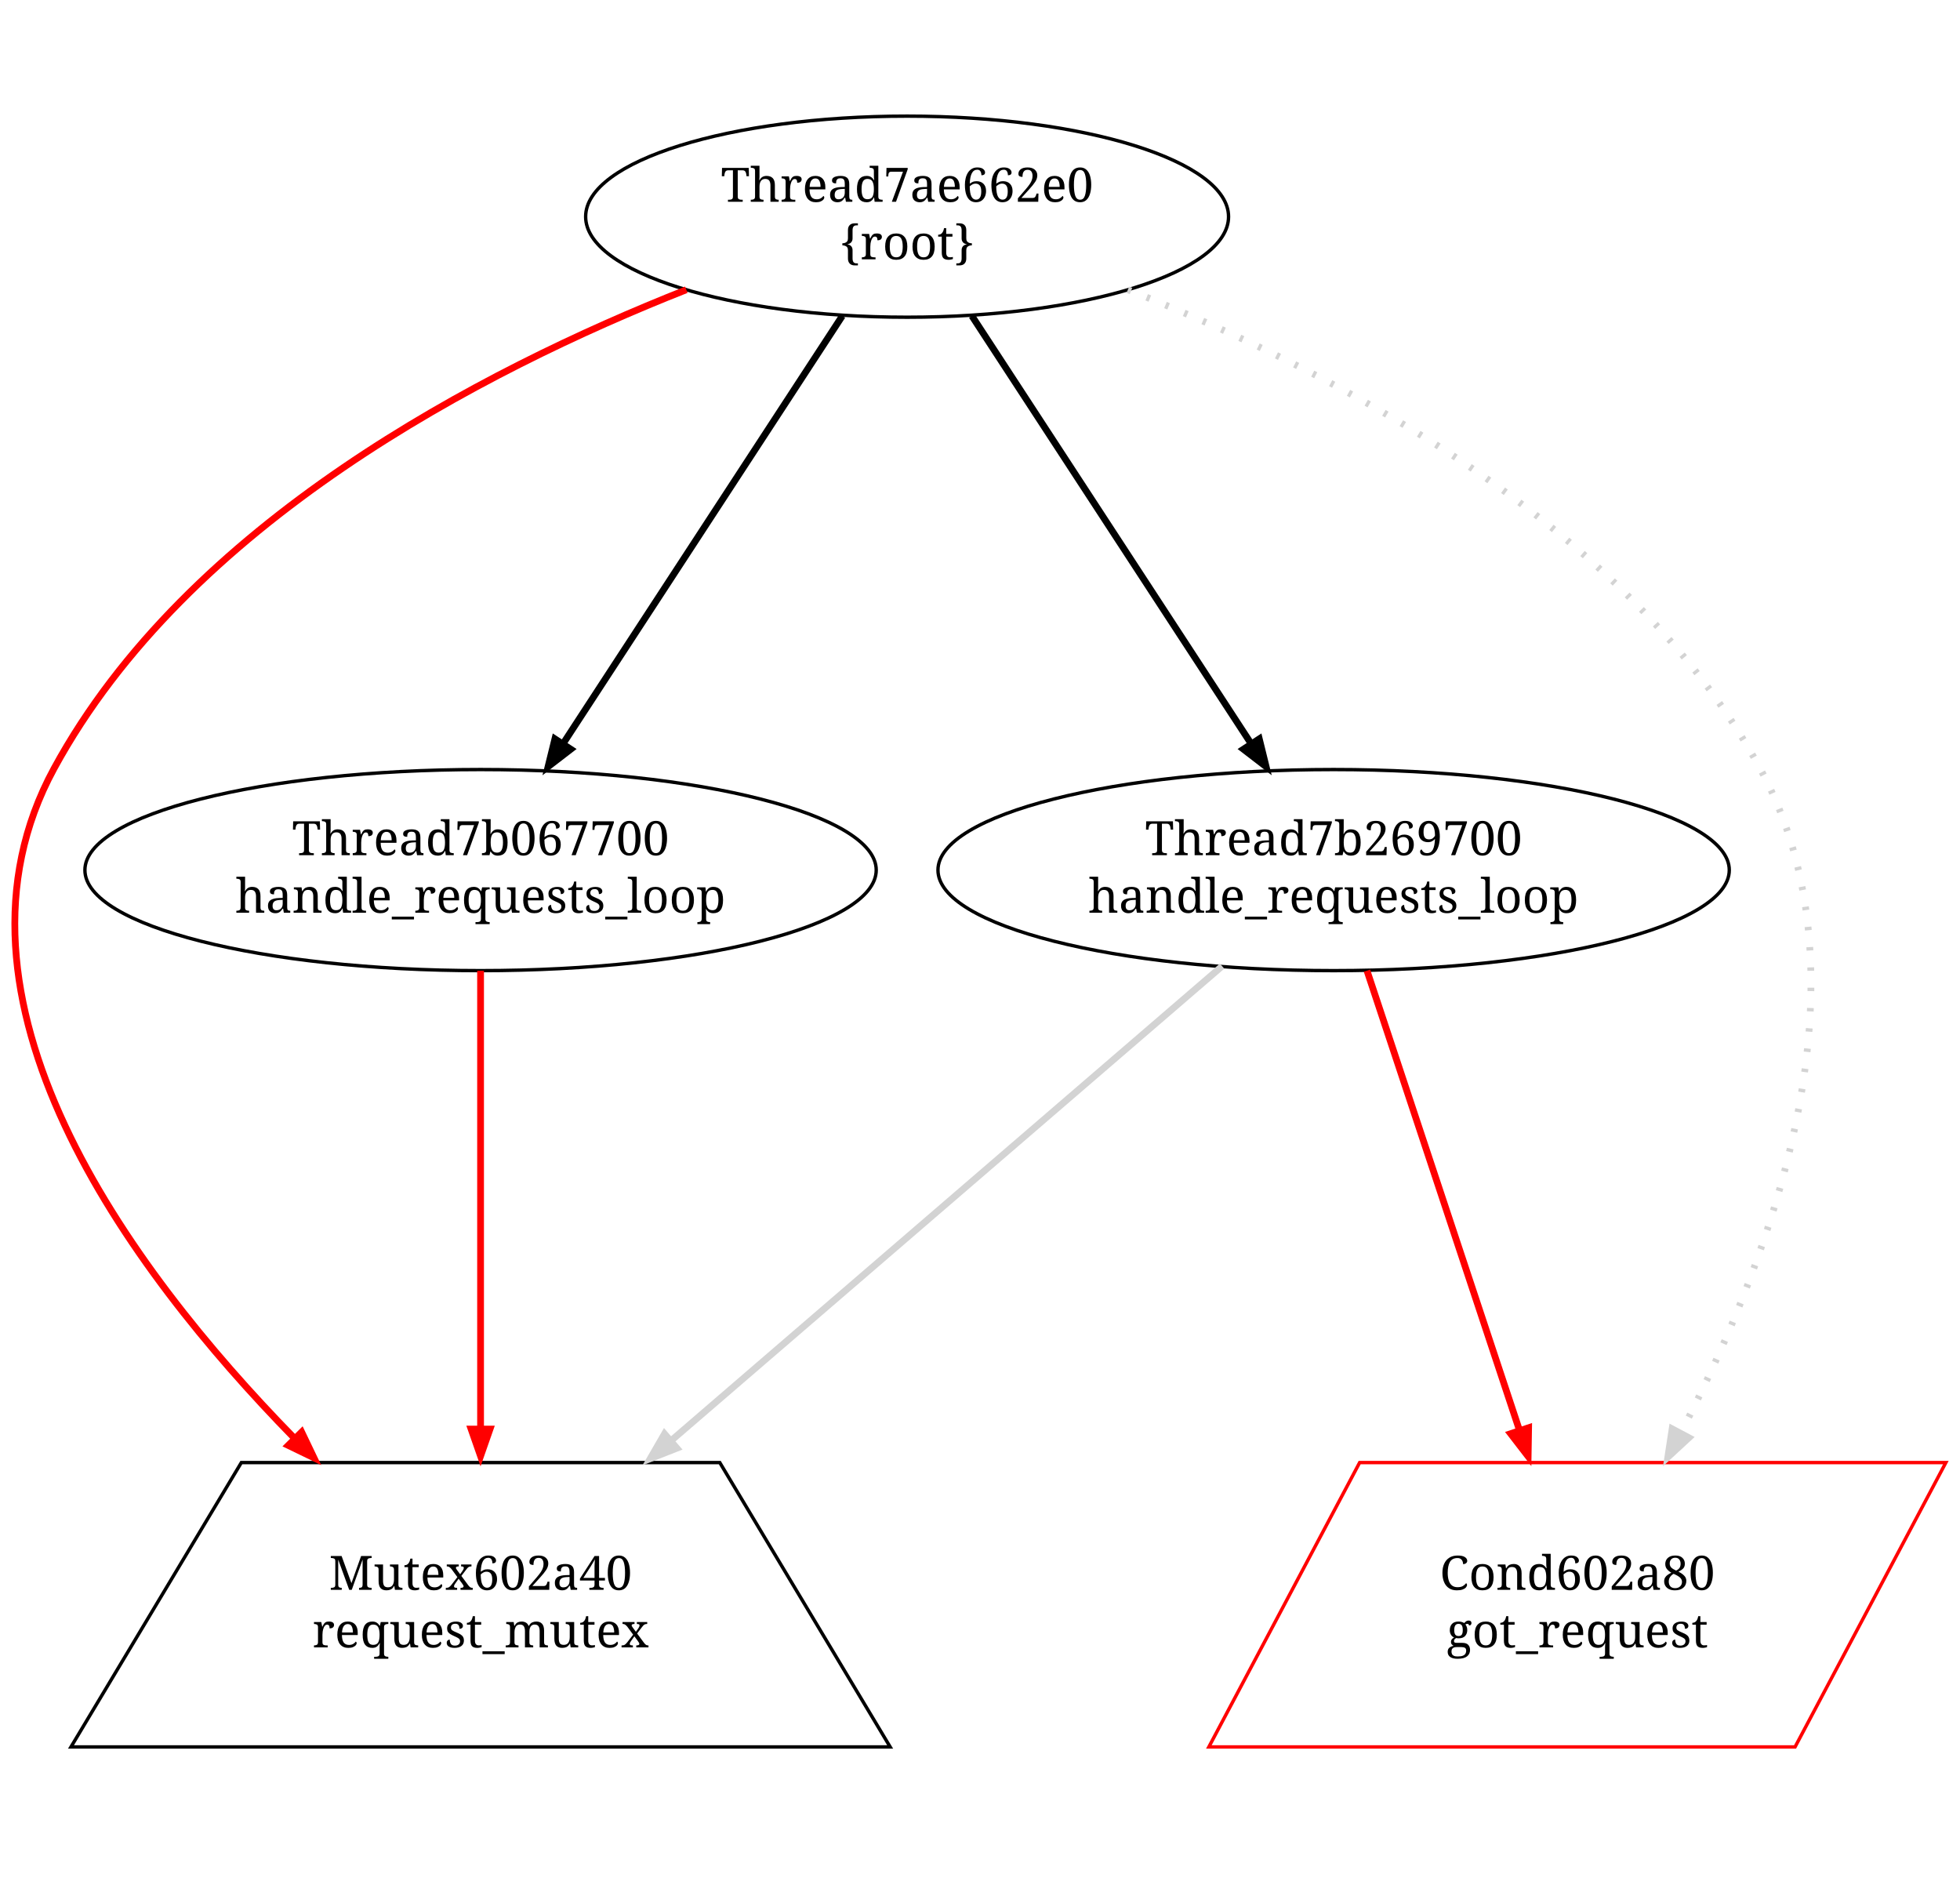
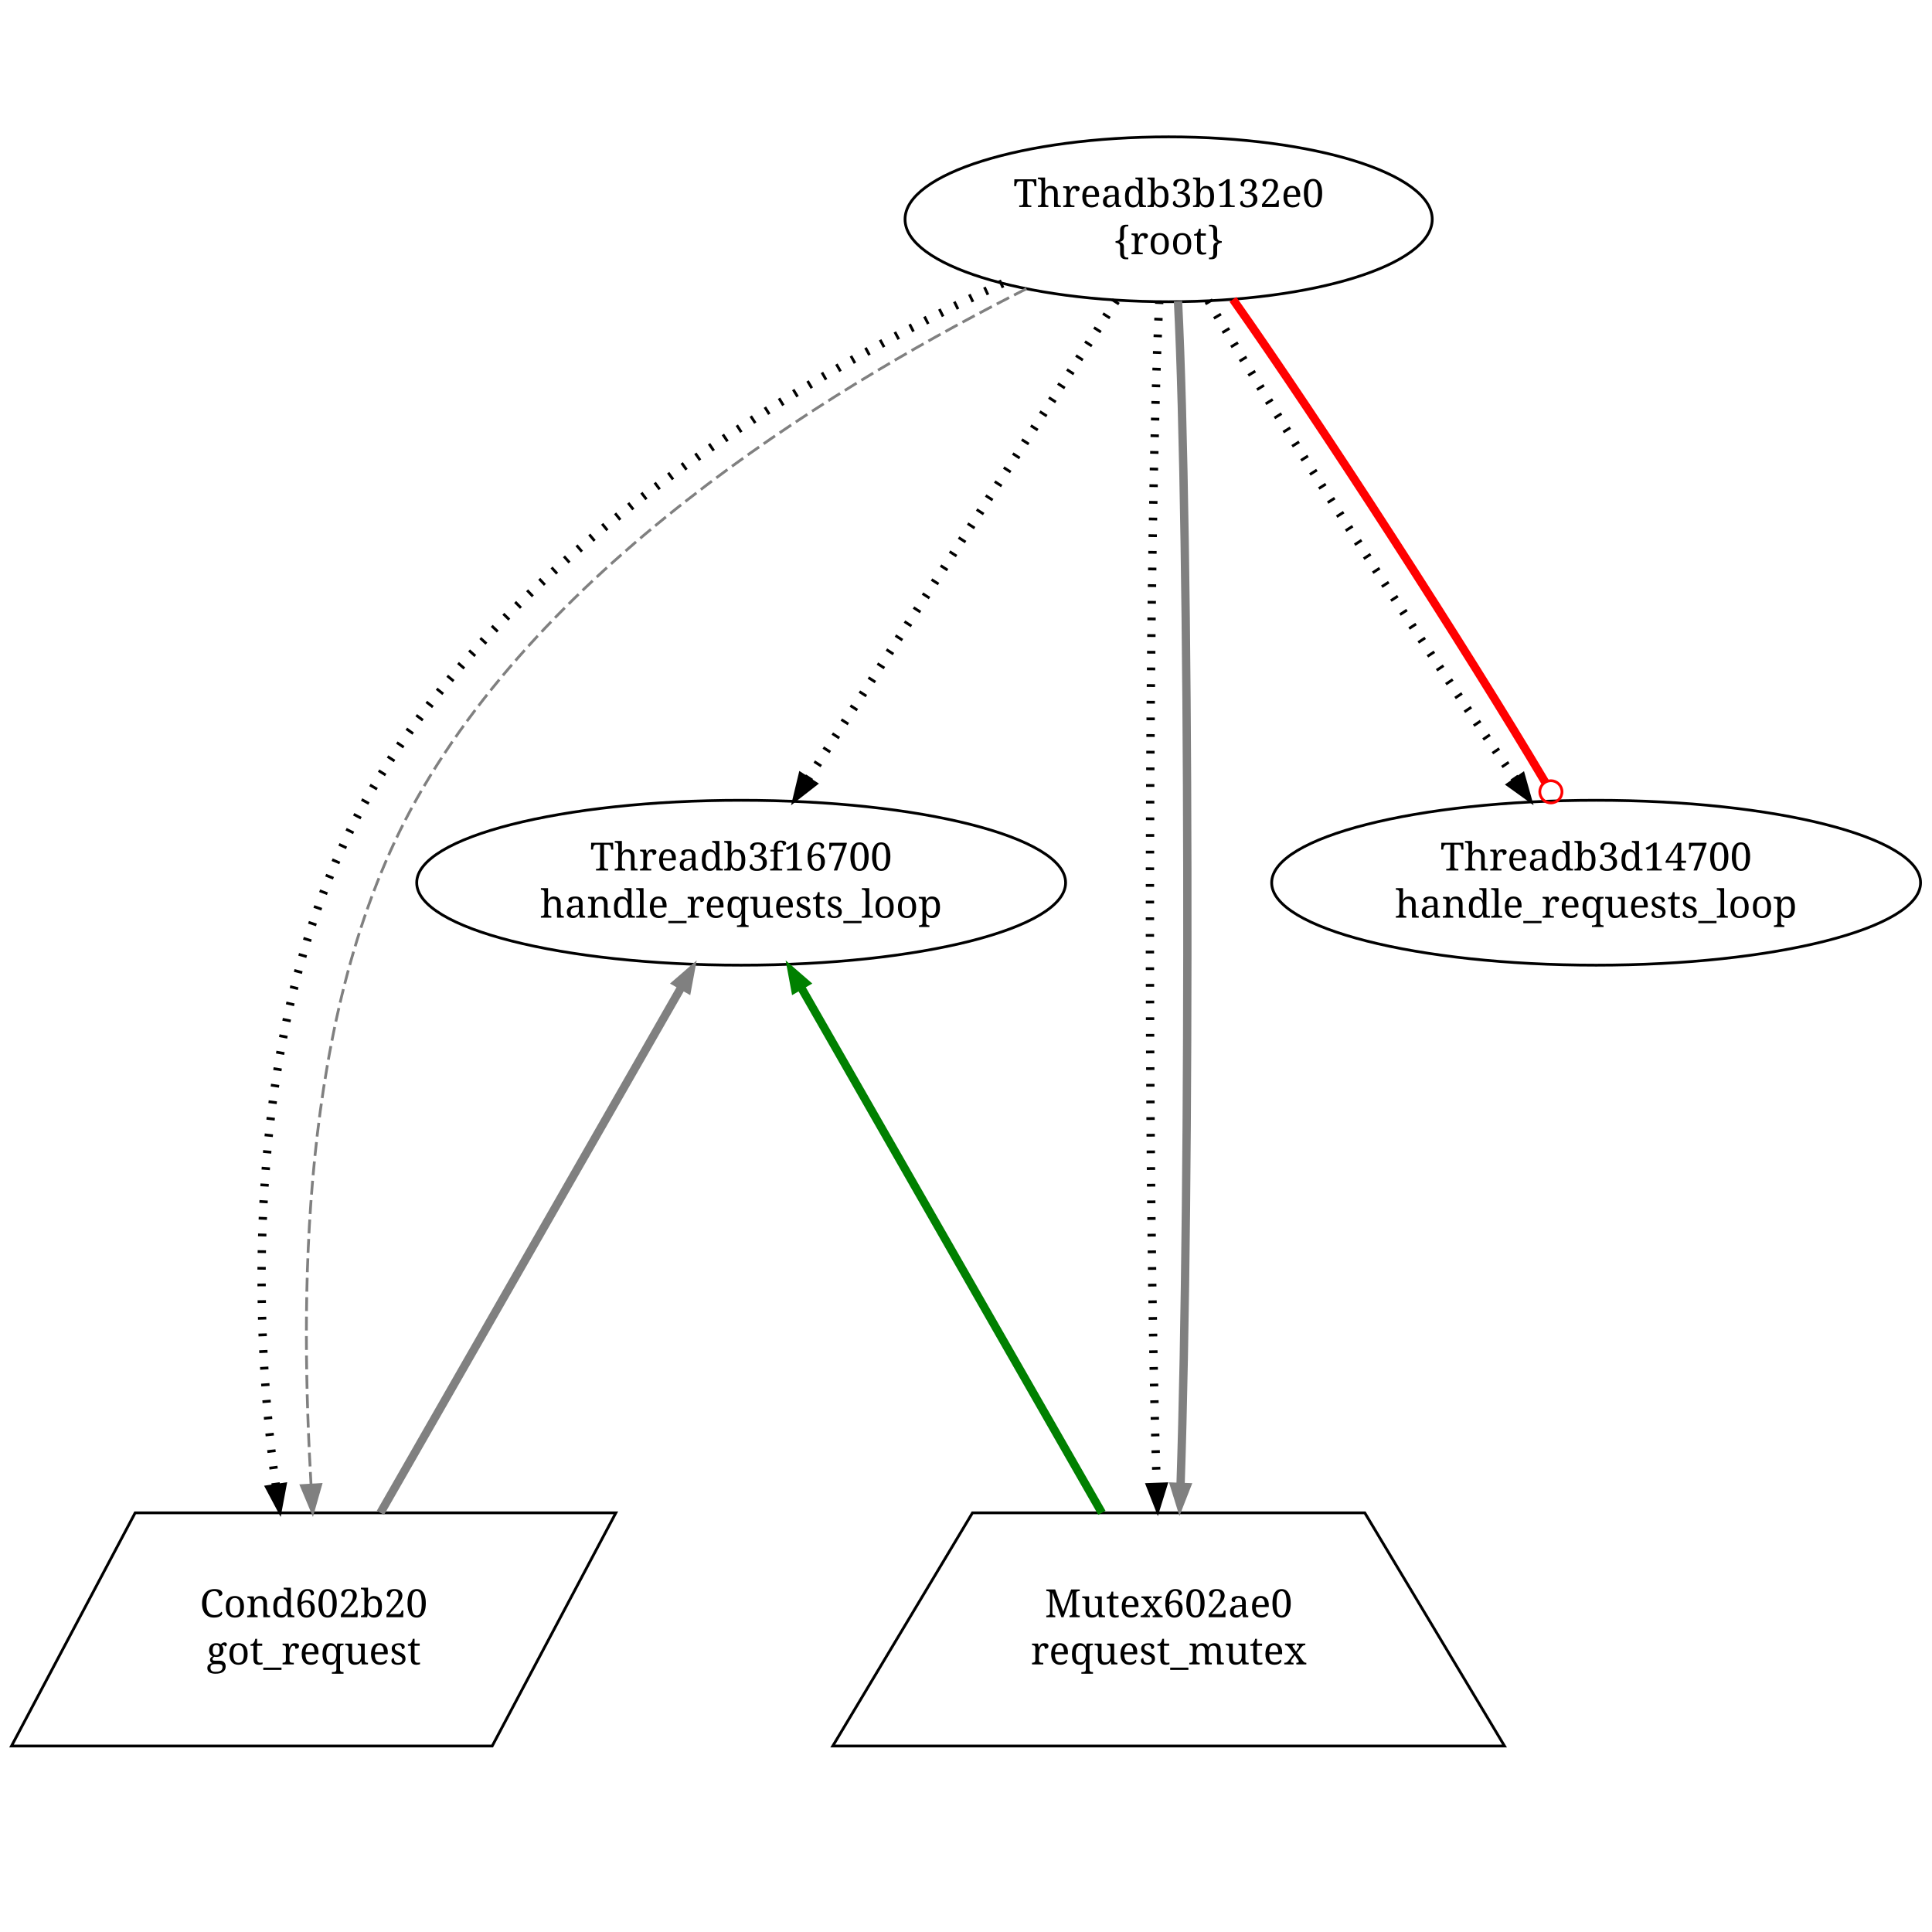
- <svg xmlns="http://www.w3.org/2000/svg" width="579pt" height="562pt" viewBox="0.00 0.00 578.92 562.00">
-   <g id="graph1" class="graph" transform="scale(1 1) rotate(0) translate(4 558)">
-     <polygon fill="white" stroke="white" points="-4,5 -4,-558 575.923,-558 575.923,5 -4,5" />
+ <svg xmlns="http://www.w3.org/2000/svg" width="696pt" height="696pt" viewBox="0.00 0.00 696.00 696.00">
+   <g id="graph1" class="graph" transform="scale(1 1) rotate(0) translate(4 692)">
+     <polygon fill="white" stroke="white" points="-4,5 -4,-692 693,-692 693,5 -4,5" />
    <g id="node1" class="node">
-       <polygon fill="none" stroke="black" points="208.589,-126 67.257,-126 16.923,-42 258.923,-42 208.589,-126" />
-       <text text-anchor="middle" x="137.923" y="-88.4" font-family="Times Roman,serif" font-size="14.00">Mutex602a40</text>
-       <text text-anchor="middle" x="137.923" y="-71.4" font-family="Times Roman,serif" font-size="14.00">request_mutex</text>
-     </g>
-     <g id="node2" class="node">
-       <polygon fill="none" stroke="red" points="570.782,-126 397.612,-126 353.064,-42 526.234,-42 570.782,-126" />
-       <text text-anchor="middle" x="461.923" y="-88.4" font-family="Times Roman,serif" font-size="14.00">Cond602a80</text>
-       <text text-anchor="middle" x="461.923" y="-71.4" font-family="Times Roman,serif" font-size="14.00">got_request</text>
+       <ellipse fill="none" stroke="black" cx="263" cy="-374" rx="116.88" ry="29.698" />
+       <text text-anchor="middle" x="263" y="-378.4" font-family="Times Roman,serif" font-size="14.00">Threadb3f16700</text>
+       <text text-anchor="middle" x="263" y="-361.4" font-family="Times Roman,serif" font-size="14.00">handle_requests_loop</text>
    </g>
    <g id="node3" class="node">
-       <ellipse fill="none" stroke="black" cx="263.923" cy="-494" rx="94.96" ry="29.698" />
-       <text text-anchor="middle" x="263.923" y="-498.4" font-family="Times Roman,serif" font-size="14.00">Thread7ae662e0</text>
-       <text text-anchor="middle" x="263.923" y="-481.4" font-family="Times Roman,serif" font-size="14.00">{root}</text>
+       <polygon fill="none" stroke="black" points="217.859,-147 44.689,-147 0.141,-63 173.311,-63 217.859,-147" />
+       <text text-anchor="middle" x="109" y="-109.4" font-family="Times Roman,serif" font-size="14.00">Cond602b20</text>
+       <text text-anchor="middle" x="109" y="-92.4" font-family="Times Roman,serif" font-size="14.00">got_request</text>
    </g>
    <g id="edge2" class="edge">
-       <path fill="none" stroke="red" stroke-width="2" d="M198.708,-472.419C138.041,-448.455 51.271,-403.313 11.923,-331 -24.919,-263.292 33.623,-183.65 82.64,-133.493" />
-       <polygon fill="red" stroke="red" points="85.215,-135.867 89.79,-126.311 80.254,-130.928 85.215,-135.867" />
+       <path fill="none" stroke="grey" stroke-width="3" d="M241.149,-335.831C212.574,-285.919 162.681,-198.768 133.057,-147.021" />
+       <polygon fill="grey" stroke="grey" points="238.22,-337.761 246.226,-344.7 244.295,-334.283 238.22,-337.761" />
+     </g>
+     <g id="node5" class="node">
+       <polygon fill="none" stroke="black" points="487.666,-147 346.334,-147 296,-63 538,-63 487.666,-147" />
+       <text text-anchor="middle" x="417" y="-109.4" font-family="Times Roman,serif" font-size="14.00">Mutex602ae0</text>
+       <text text-anchor="middle" x="417" y="-92.4" font-family="Times Roman,serif" font-size="14.00">request_mutex</text>
    </g>
    <g id="edge4" class="edge">
-       <path fill="none" stroke="lightgray" stroke-width="2" stroke-dasharray="1,5" d="M329.138,-472.419C389.805,-448.455 476.575,-403.313 515.923,-331 549.668,-268.985 519.693,-187.393 492.747,-135.306" />
-       <polygon fill="lightgray" stroke="lightgray" points="495.721,-133.444 487.94,-126.253 489.538,-136.727 495.721,-133.444" />
+       <path fill="none" stroke="green" stroke-width="3" d="M284.851,-335.831C313.426,-285.919 363.319,-198.768 392.943,-147.021" />
+       <polygon fill="green" stroke="green" points="281.705,-334.283 279.774,-344.7 287.78,-337.761 281.705,-334.283" />
+     </g>
+     <g id="node6" class="node">
+       <ellipse fill="none" stroke="black" cx="571" cy="-374" rx="116.88" ry="29.698" />
+       <text text-anchor="middle" x="571" y="-378.4" font-family="Times Roman,serif" font-size="14.00">Threadb3d14700</text>
+       <text text-anchor="middle" x="571" y="-361.4" font-family="Times Roman,serif" font-size="14.00">handle_requests_loop</text>
    </g>
    <g id="node7" class="node">
-       <ellipse fill="none" stroke="black" cx="389.923" cy="-301" rx="116.88" ry="29.698" />
-       <text text-anchor="middle" x="389.923" y="-305.4" font-family="Times Roman,serif" font-size="14.00">Thread7b269700</text>
-       <text text-anchor="middle" x="389.923" y="-288.4" font-family="Times Roman,serif" font-size="14.00">handle_requests_loop</text>
+       <ellipse fill="none" stroke="black" cx="417" cy="-613" rx="94.96" ry="29.698" />
+       <text text-anchor="middle" x="417" y="-617.4" font-family="Times Roman,serif" font-size="14.00">Threadb3b132e0</text>
+       <text text-anchor="middle" x="417" y="-600.4" font-family="Times Roman,serif" font-size="14.00">{root}</text>
+     </g>
+     <g id="edge12" class="edge">
+       <path fill="none" stroke="black" stroke-width="3" stroke-dasharray="1,5" d="M398.117,-583.694C370.216,-540.394 317.977,-459.322 287.269,-411.665" />
+       <polygon fill="black" stroke="black" points="290.155,-409.682 281.797,-403.172 284.271,-413.473 290.155,-409.682" />
+     </g>
+     <g id="edge8" class="edge">
+       <path fill="none" stroke="black" stroke-width="3" stroke-dasharray="1,5" d="M357.167,-589.922C288.544,-558.42 179.217,-495.247 128,-404 84.548,-326.587 86.511,-219.879 95.347,-157.091" />
+       <polygon fill="black" stroke="black" points="98.834,-157.439 96.879,-147.026 91.914,-156.385 98.834,-157.439" />
+     </g>
+     <g id="edge16" class="edge">
+       <path fill="none" stroke="grey" stroke-dasharray="5,2" d="M365.762,-587.966C302.131,-555.844 196.178,-493.395 146,-404 102.548,-326.587 104.511,-219.879 108.05,-157.091" />
+       <polygon fill="grey" stroke="grey" points="111.549,-157.216 108.648,-147.026 104.561,-156.801 111.549,-157.216" />
    </g>
    <g id="edge6" class="edge">
-       <path fill="none" stroke="black" stroke-width="2" d="M283.06,-464.687C305.048,-431.007 341.189,-375.649 365.268,-338.765" />
-       <polygon fill="black" stroke="black" points="368.277,-340.558 370.813,-330.272 362.416,-336.732 368.277,-340.558" />
+       <path fill="none" stroke="black" stroke-width="3" stroke-dasharray="1,5" d="M413.624,-583.492C409.461,-500.392 409.15,-263.577 412.691,-157.502" />
+       <polygon fill="black" stroke="black" points="416.194,-157.47 413.058,-147.351 409.199,-157.218 416.194,-157.47" />
    </g>
-     <g id="node9" class="node">
-       <ellipse fill="none" stroke="black" cx="137.923" cy="-301" rx="116.88" ry="29.698" />
-       <text text-anchor="middle" x="137.923" y="-305.4" font-family="Times Roman,serif" font-size="14.00">Thread7b067700</text>
-       <text text-anchor="middle" x="137.923" y="-288.4" font-family="Times Roman,serif" font-size="14.00">handle_requests_loop</text>
-     </g>
-     <g id="edge8" class="edge">
-       <path fill="none" stroke="black" stroke-width="2" d="M244.786,-464.687C222.798,-431.007 186.657,-375.649 162.578,-338.765" />
-       <polygon fill="black" stroke="black" points="165.43,-336.732 157.033,-330.272 159.569,-340.558 165.43,-336.732" />
+     <g id="edge18" class="edge">
+       <path fill="none" stroke="grey" stroke-width="3" d="M420.376,-583.492C424.539,-500.392 424.85,-263.577 421.309,-157.502" />
+       <polygon fill="grey" stroke="grey" points="424.801,-157.218 420.942,-147.351 417.806,-157.47 424.801,-157.218" />
    </g>
    <g id="edge10" class="edge">
-       <path fill="none" stroke="lightgray" stroke-width="2" d="M356.978,-272.631C315.821,-237.19 244.734,-175.976 194.726,-132.914" />
-       <polygon fill="lightgray" stroke="lightgray" points="196.751,-130.039 186.889,-126.166 192.183,-135.343 196.751,-130.039" />
-     </g>
-     <g id="edge12" class="edge">
-       <path fill="none" stroke="red" stroke-width="2" d="M399.783,-271.282C411.324,-236.499 430.641,-178.279 444.679,-135.971" />
-       <polygon fill="red" stroke="red" points="448.03,-136.986 447.857,-126.392 441.386,-134.781 448.03,-136.986" />
+       <path fill="none" stroke="black" stroke-width="3" stroke-dasharray="1,5" d="M431.269,-583.694C456.539,-540.304 508.787,-458.985 541.858,-411.369" />
+       <polygon fill="black" stroke="black" points="544.729,-413.371 547.597,-403.172 538.994,-409.356 544.729,-413.371" />
    </g>
    <g id="edge14" class="edge">
-       <path fill="none" stroke="red" stroke-width="2" d="M137.923,-271.282C137.923,-236.645 137.923,-178.769 137.923,-136.506" />
-       <polygon fill="red" stroke="red" points="141.423,-136.392 137.923,-126.392 134.423,-136.392 141.423,-136.392" />
+       <path fill="none" stroke="red" stroke-width="3" d="M440.16,-584.171C470.976,-540.595 524.34,-457.998 552.586,-410.356" />
+       <ellipse fill="none" stroke="red" cx="554.704" cy="-406.753" rx="4" ry="4" />
    </g>
  </g>
</svg>
